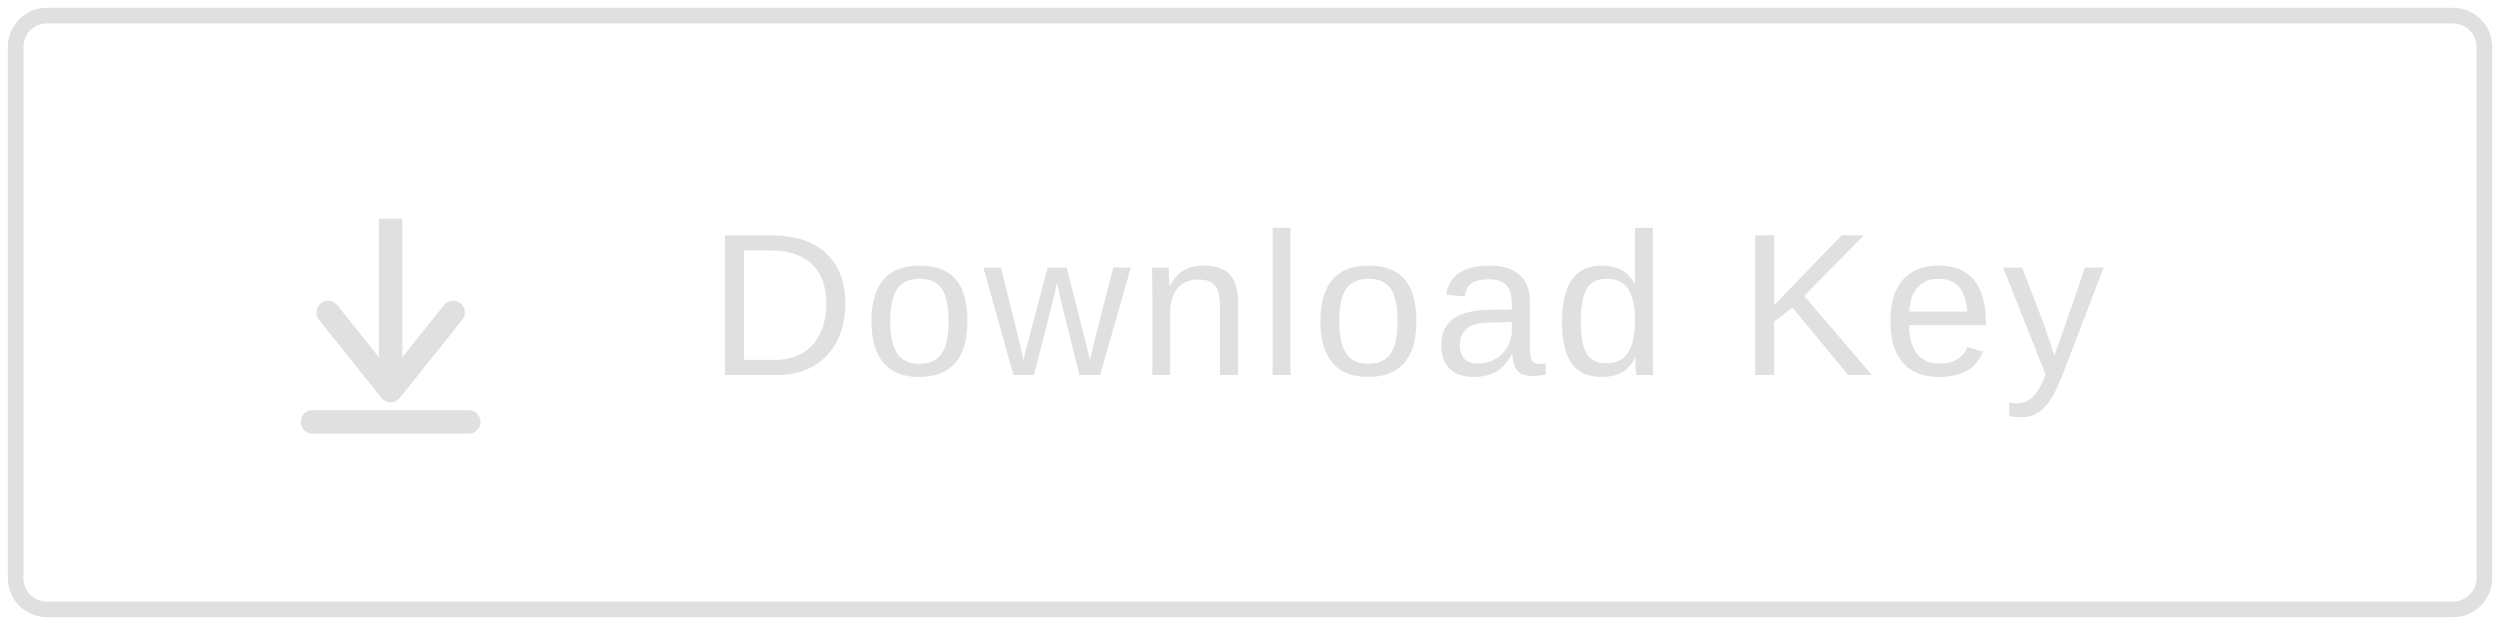
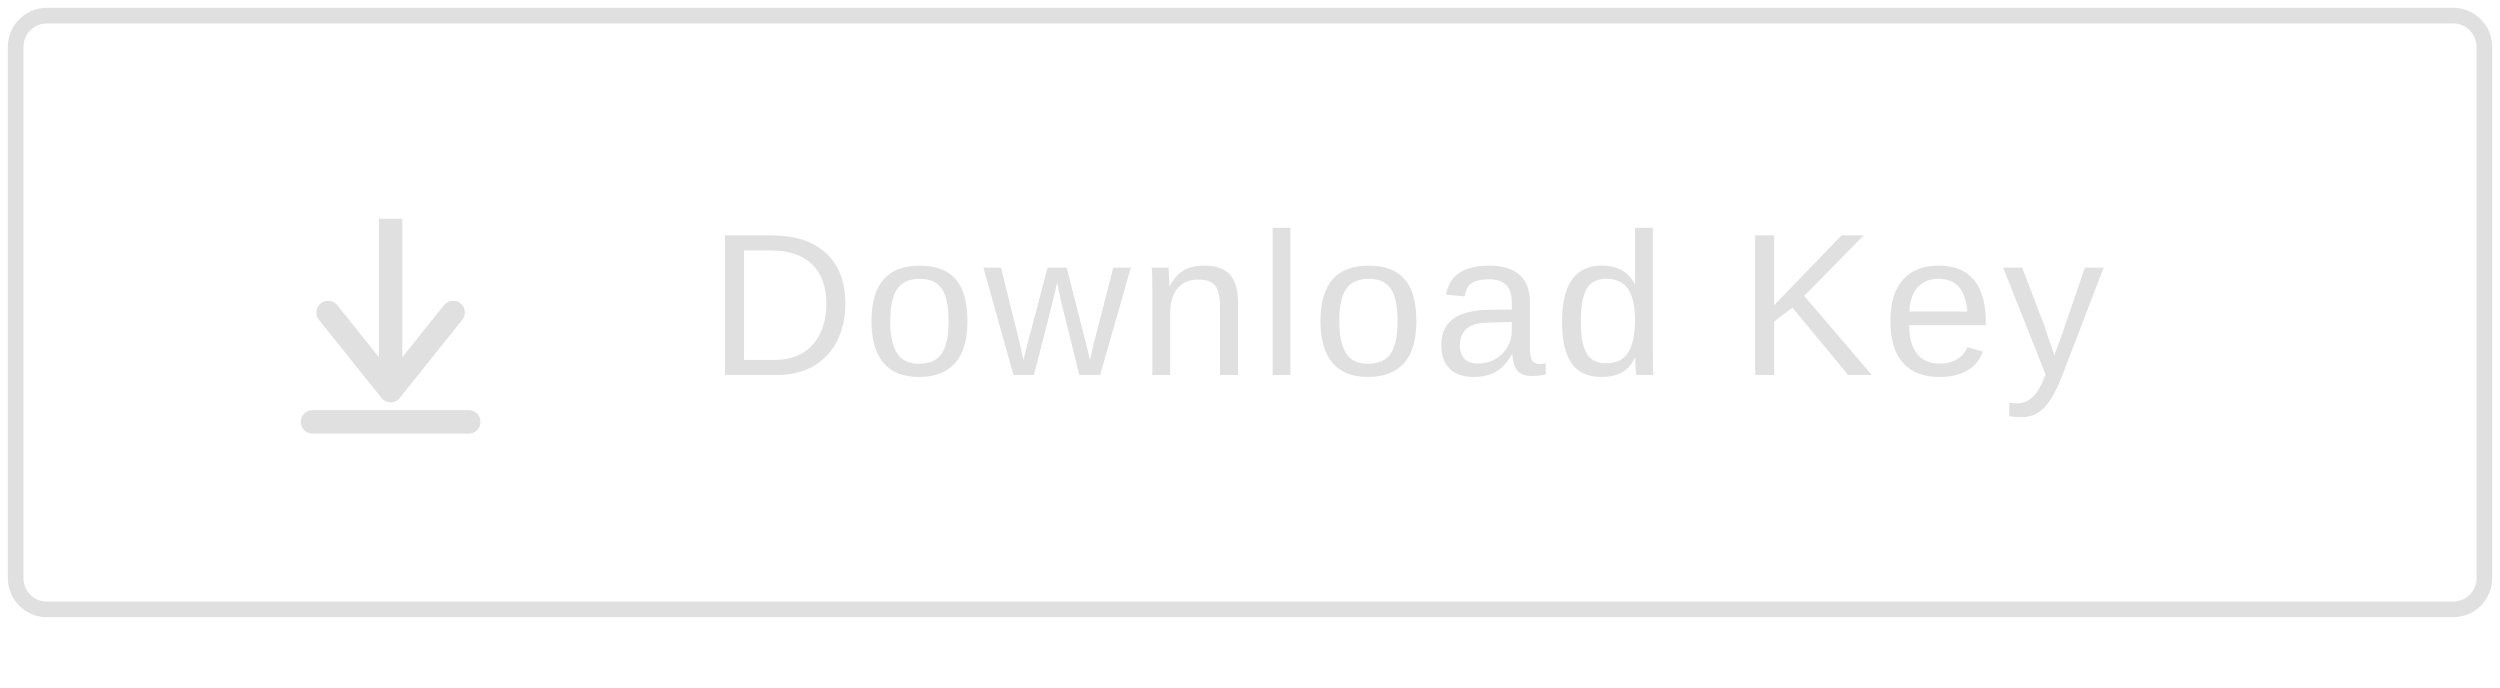
- <svg xmlns="http://www.w3.org/2000/svg" viewBox="0 0 160 40">
+ <svg xmlns="http://www.w3.org/2000/svg" viewBox="0 0 160 44">
  <rect x="1" y="1" width="158" height="38" fill="none" stroke="#e0e0e0" stroke-width="1" rx="2" />
  <g transform="translate(25, 20)">
    <line x1="0" y1="-6" x2="0" y2="4" stroke="#e0e0e0" stroke-width="1.5" />
    <polyline points="-4,0 0,5 4,0" fill="none" stroke="#e0e0e0" stroke-width="1.5" stroke-linecap="round" stroke-linejoin="round" />
    <line x1="-5" y1="7" x2="5" y2="7" stroke="#e0e0e0" stroke-width="1.5" stroke-linecap="round" />
  </g>
  <text x="90" y="24" font-family="Helvetica Neue, Arial, sans-serif" font-size="13" fill="#e0e0e0" font-weight="400" letter-spacing="0.5" text-anchor="middle">Download Key</text>
</svg>
